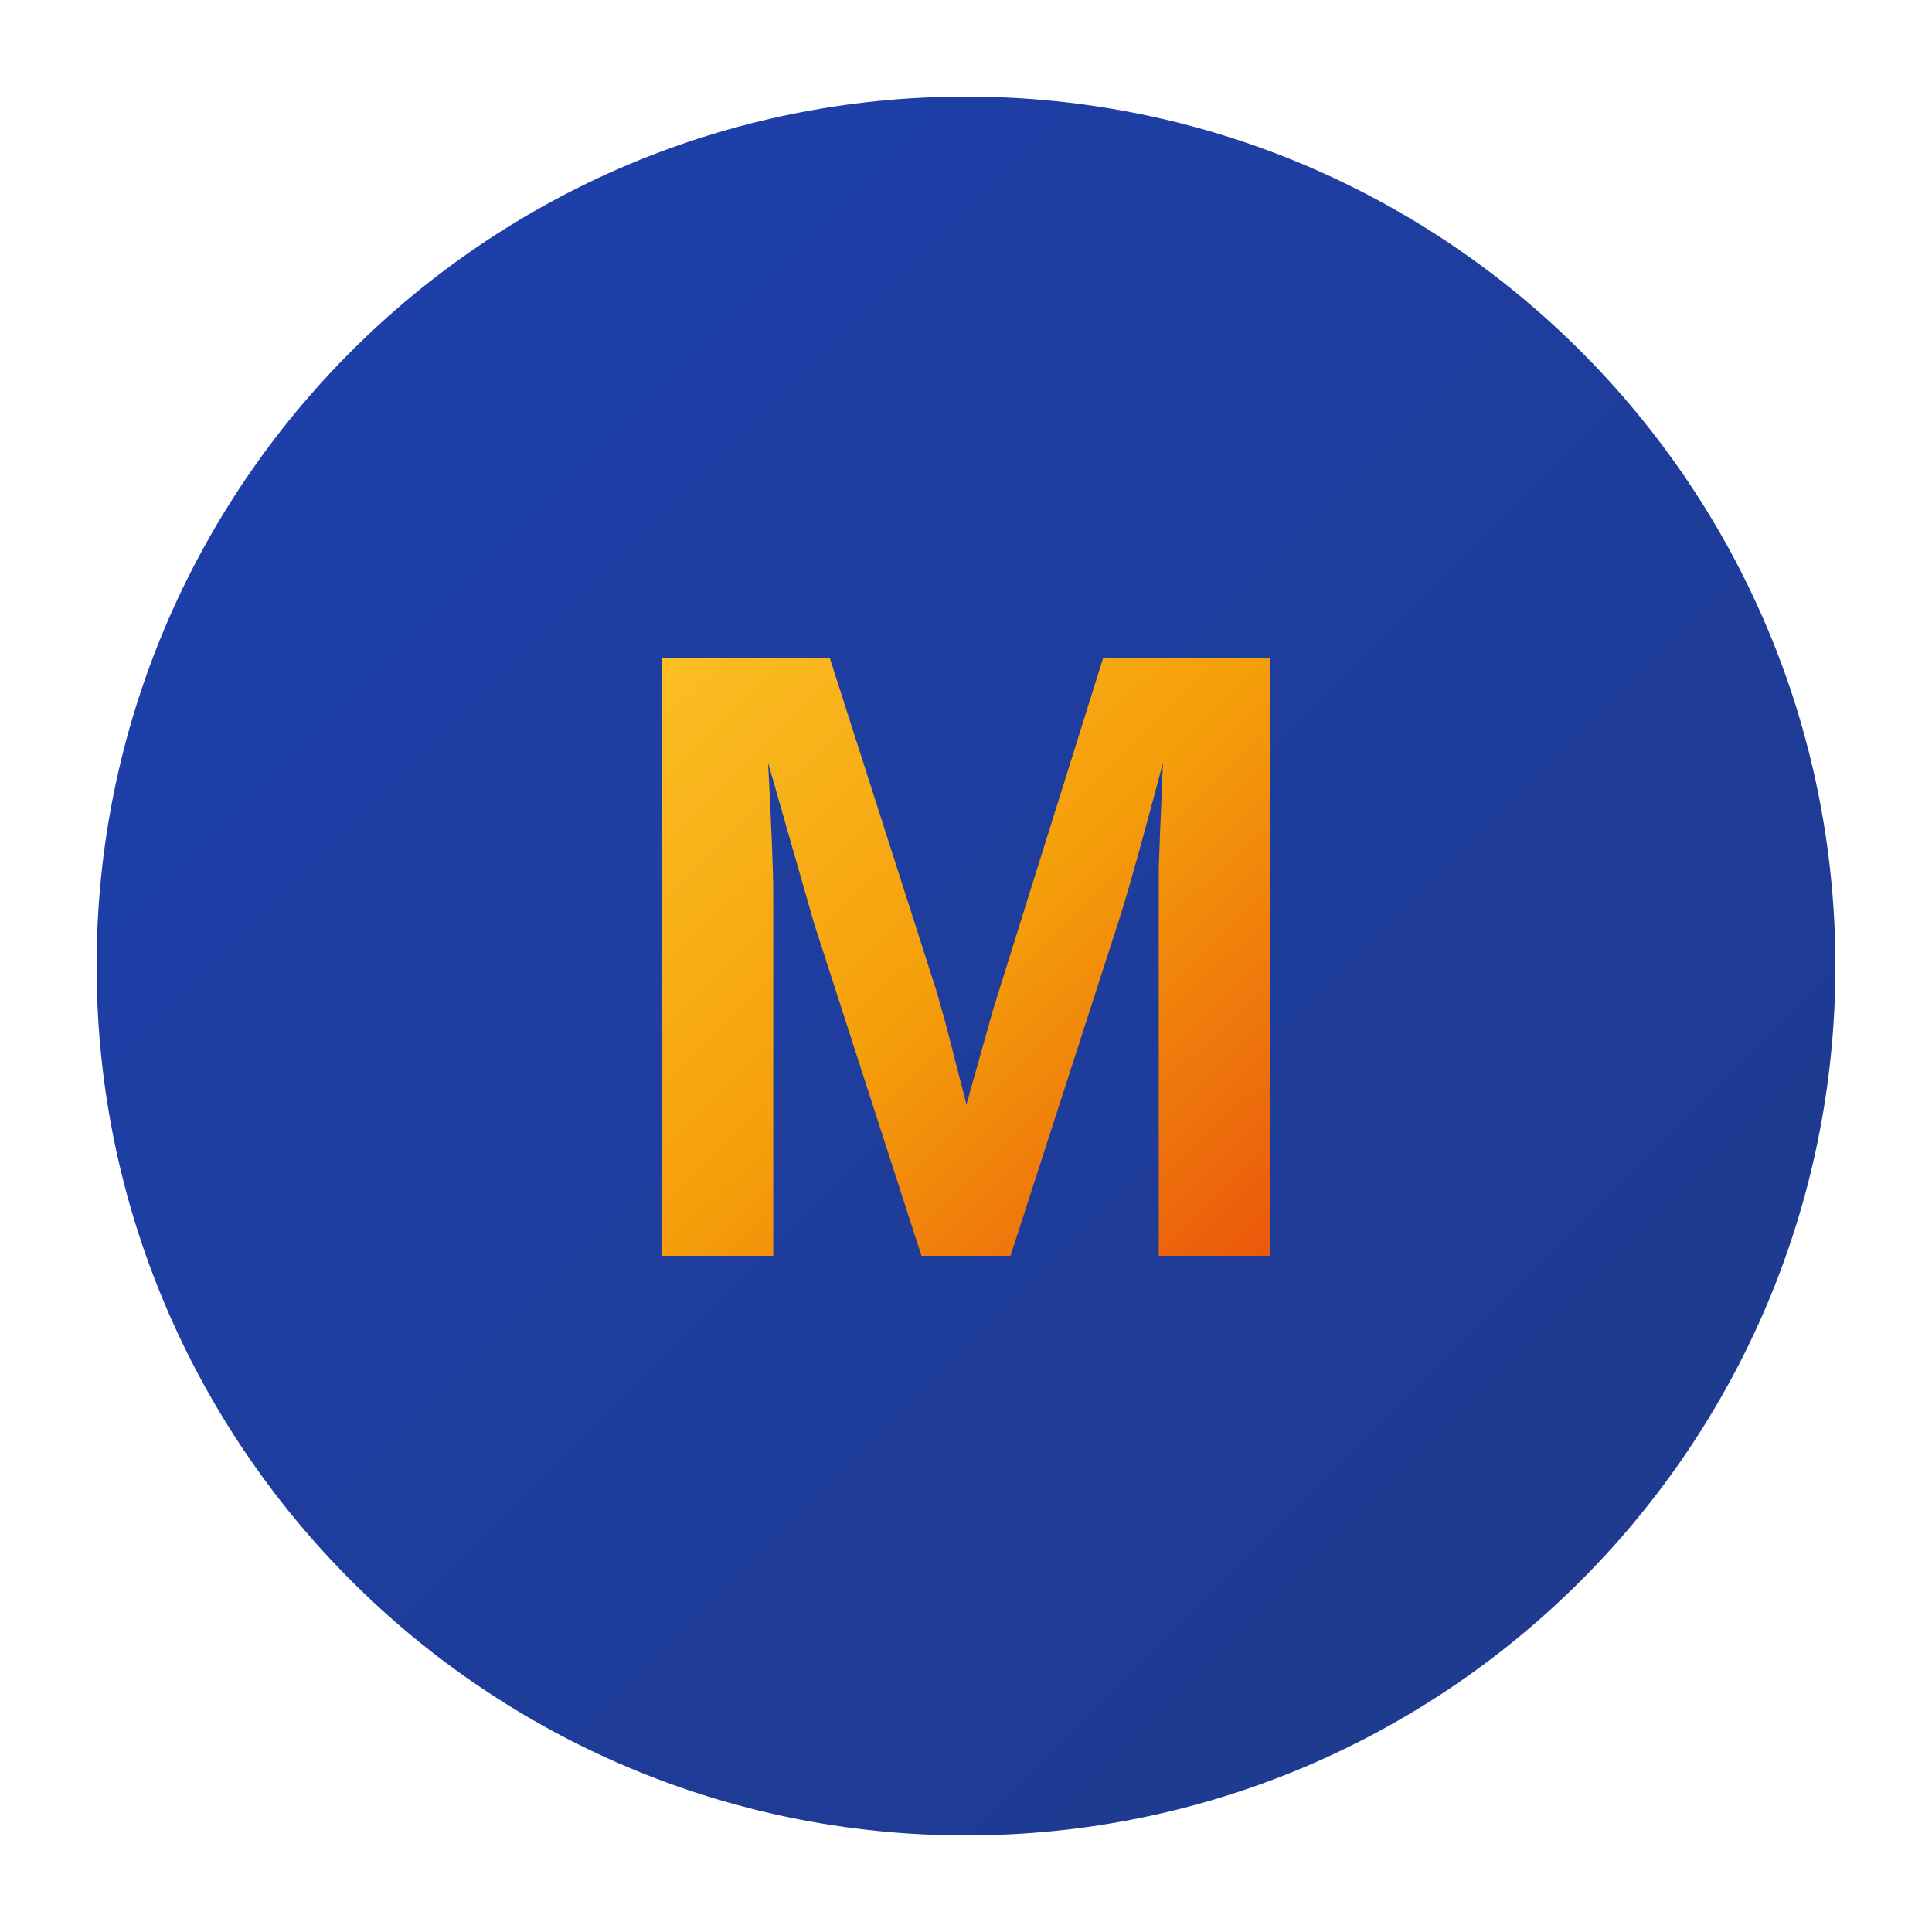
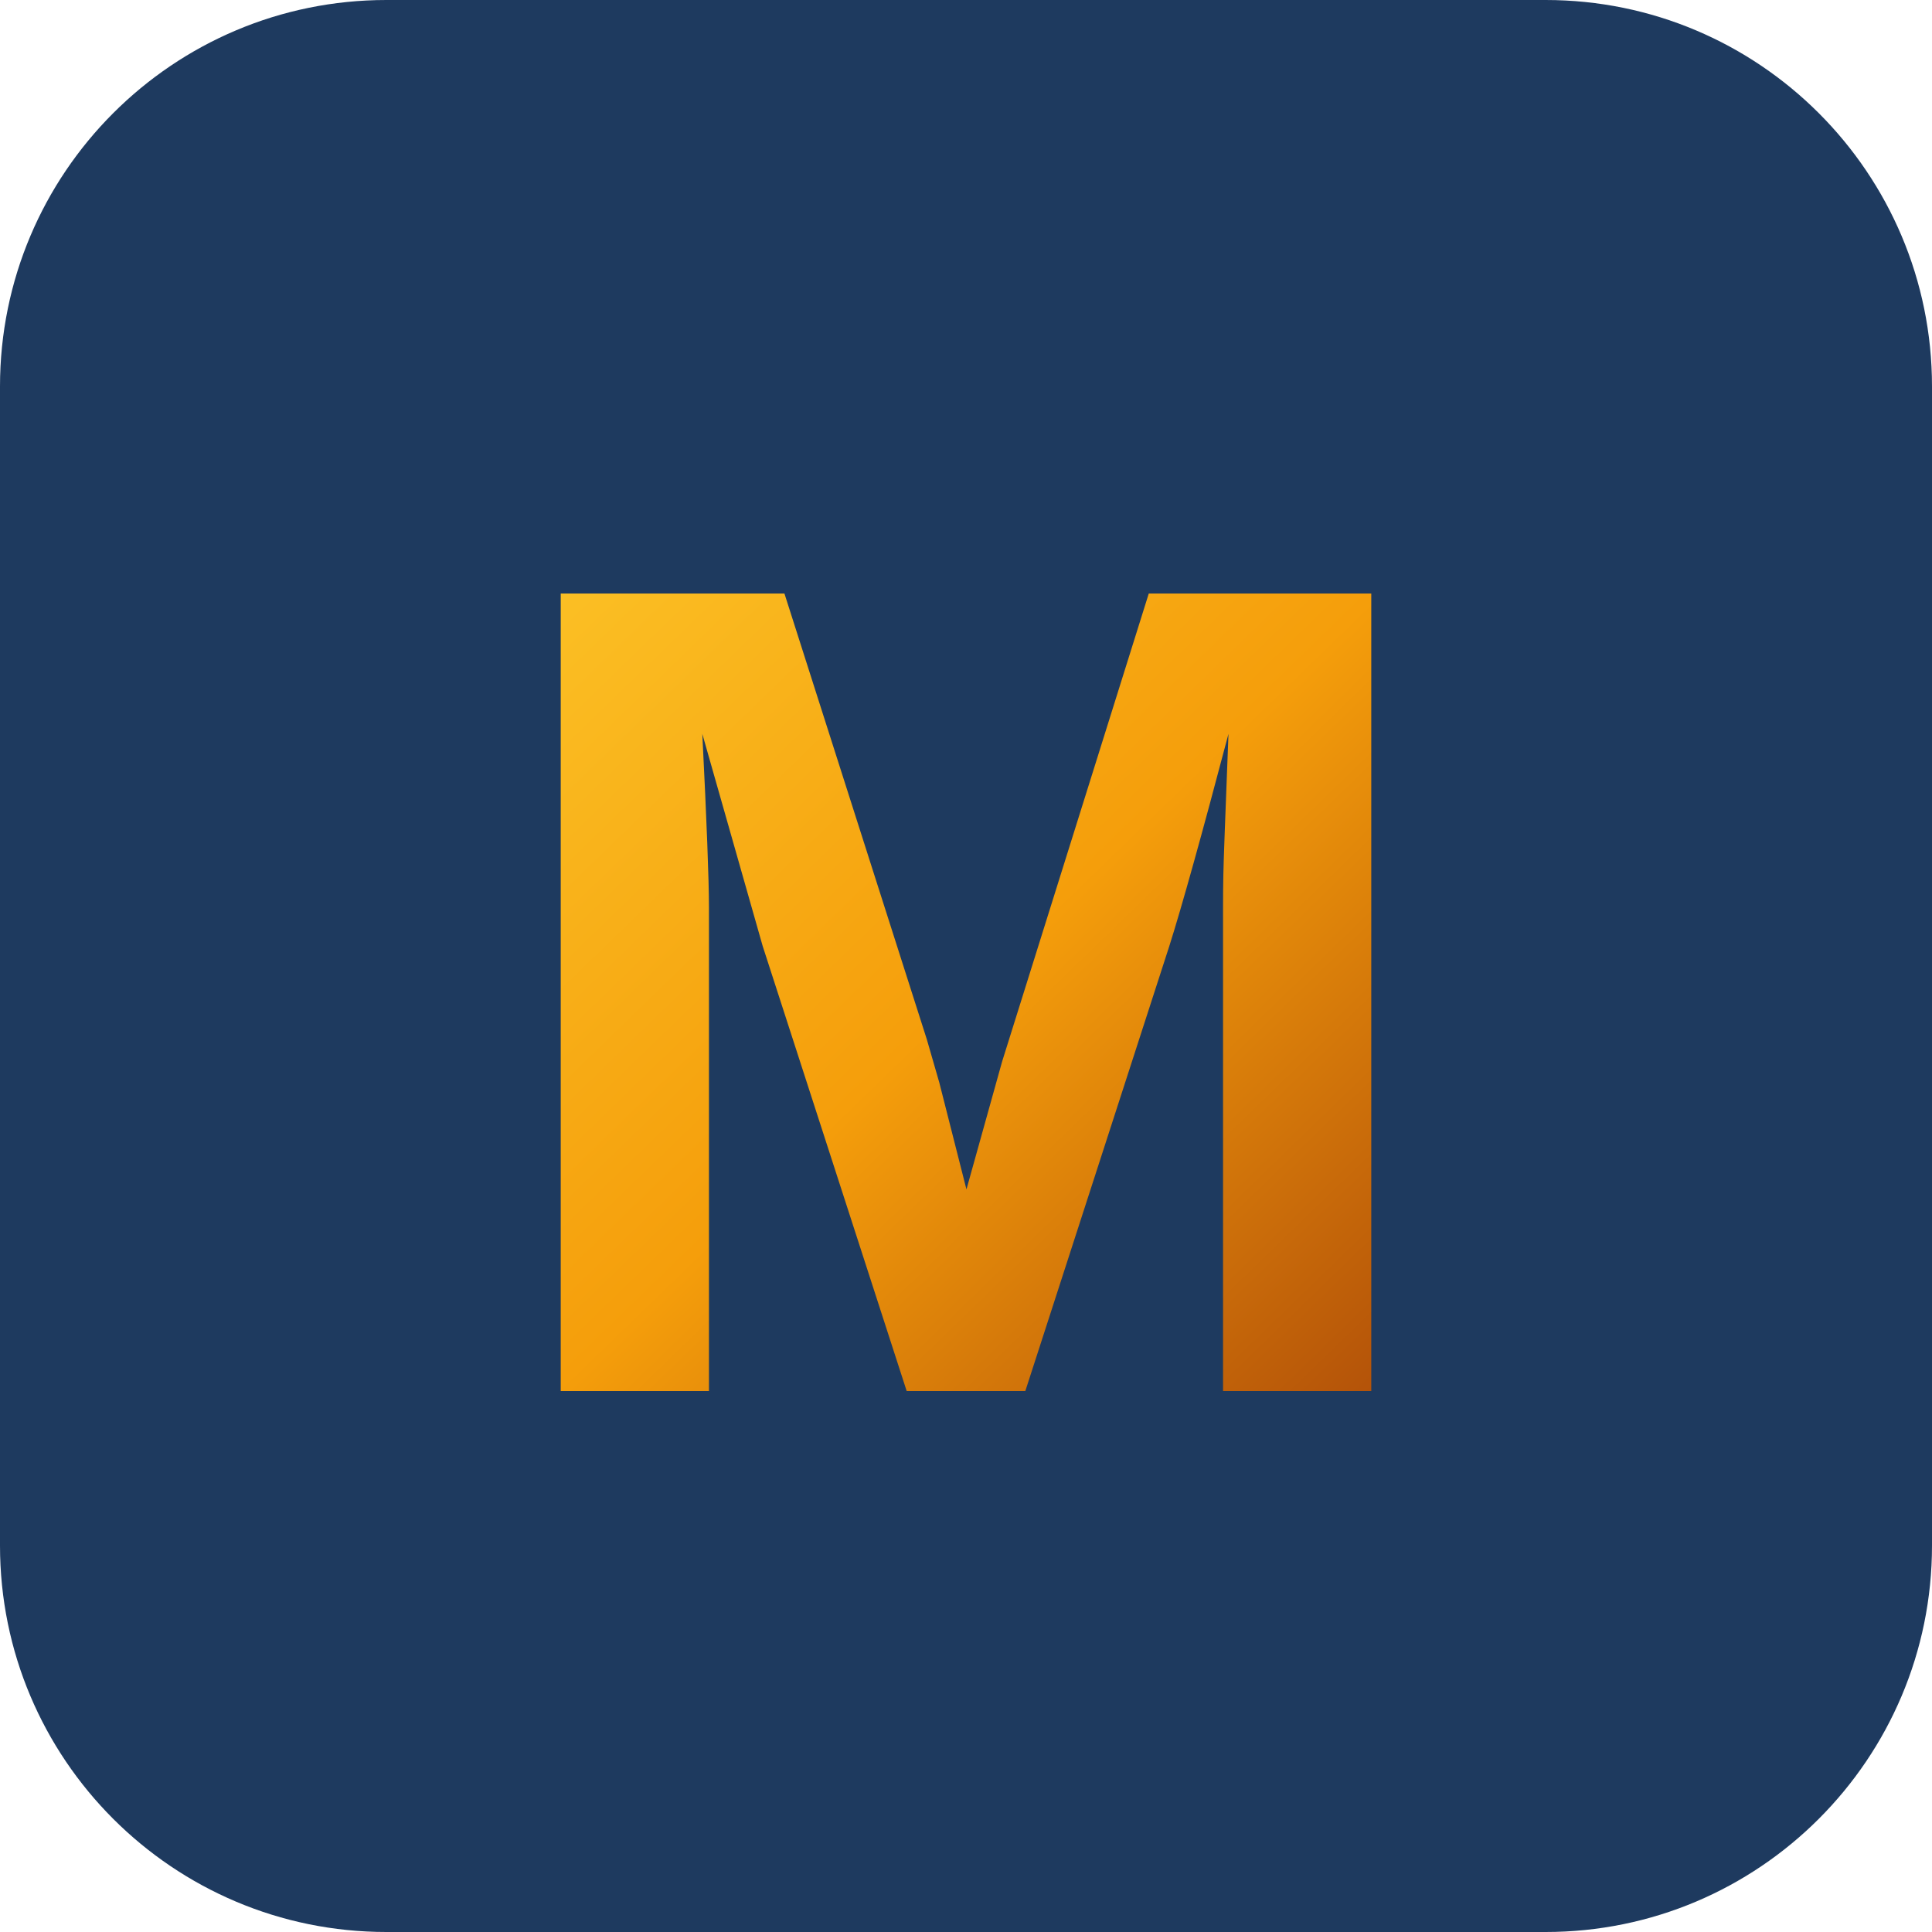
<svg xmlns="http://www.w3.org/2000/svg" viewBox="0 0 100 100">
  <defs>
-     <linearGradient id="blueBg" x1="0%" y1="0%" x2="100%" y2="100%">
-       <stop offset="0%" style="stop-color:#1e40af" />
-       <stop offset="100%" style="stop-color:#1e3a8a" />
-     </linearGradient>
    <linearGradient id="goldFire" x1="0%" y1="0%" x2="100%" y2="100%">
      <stop offset="0%" style="stop-color:#fbbf24" />
      <stop offset="50%" style="stop-color:#f59e0b" />
-       <stop offset="100%" style="stop-color:#ea580c" />
+       <stop offset="100%" style="stop-color:#b45309" />
    </linearGradient>
  </defs>
-   <circle cx="50" cy="50" r="45" fill="url(#blueBg)" />
-   <text x="50" y="65" font-family="Arial, sans-serif" font-size="45" font-weight="bold" fill="url(#goldFire)" text-anchor="middle">M</text>
+   <rect width="100" height="100" rx="20" fill="#1e3a5f" />
+   <text x="50" y="72" font-family="Arial, sans-serif" font-size="60" font-weight="bold" fill="url(#goldFire)" text-anchor="middle">M</text>
</svg>
